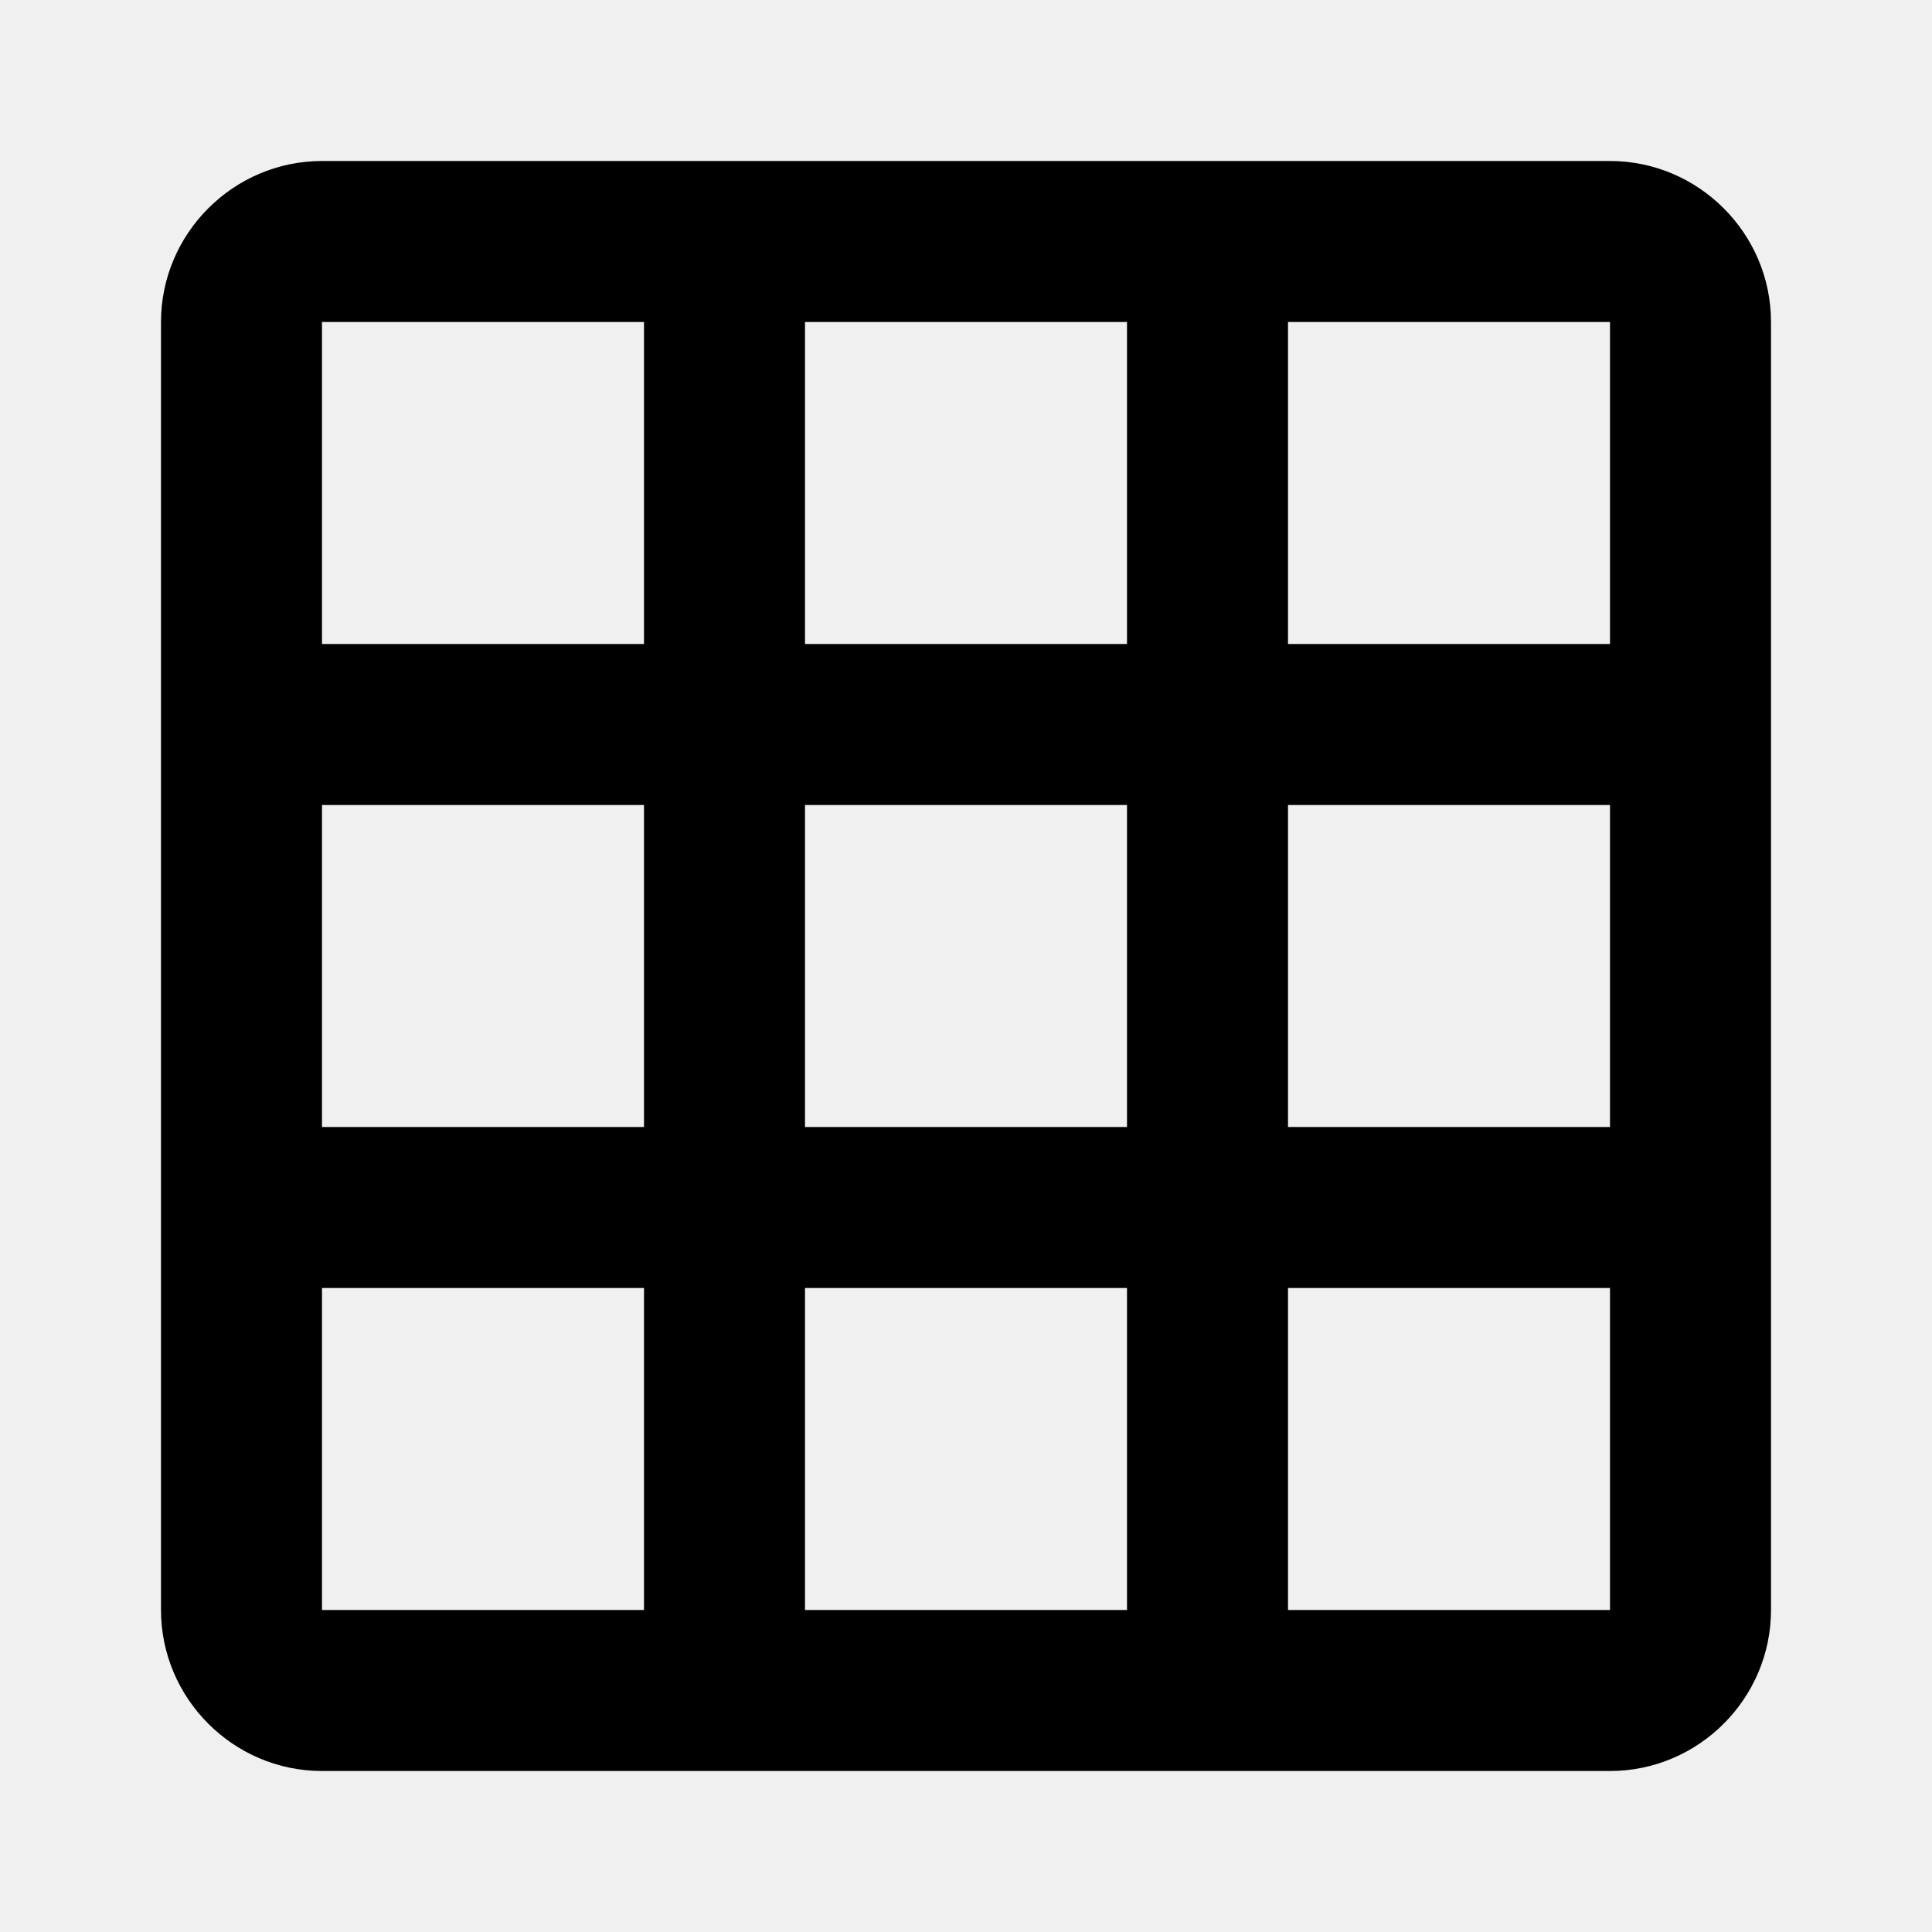
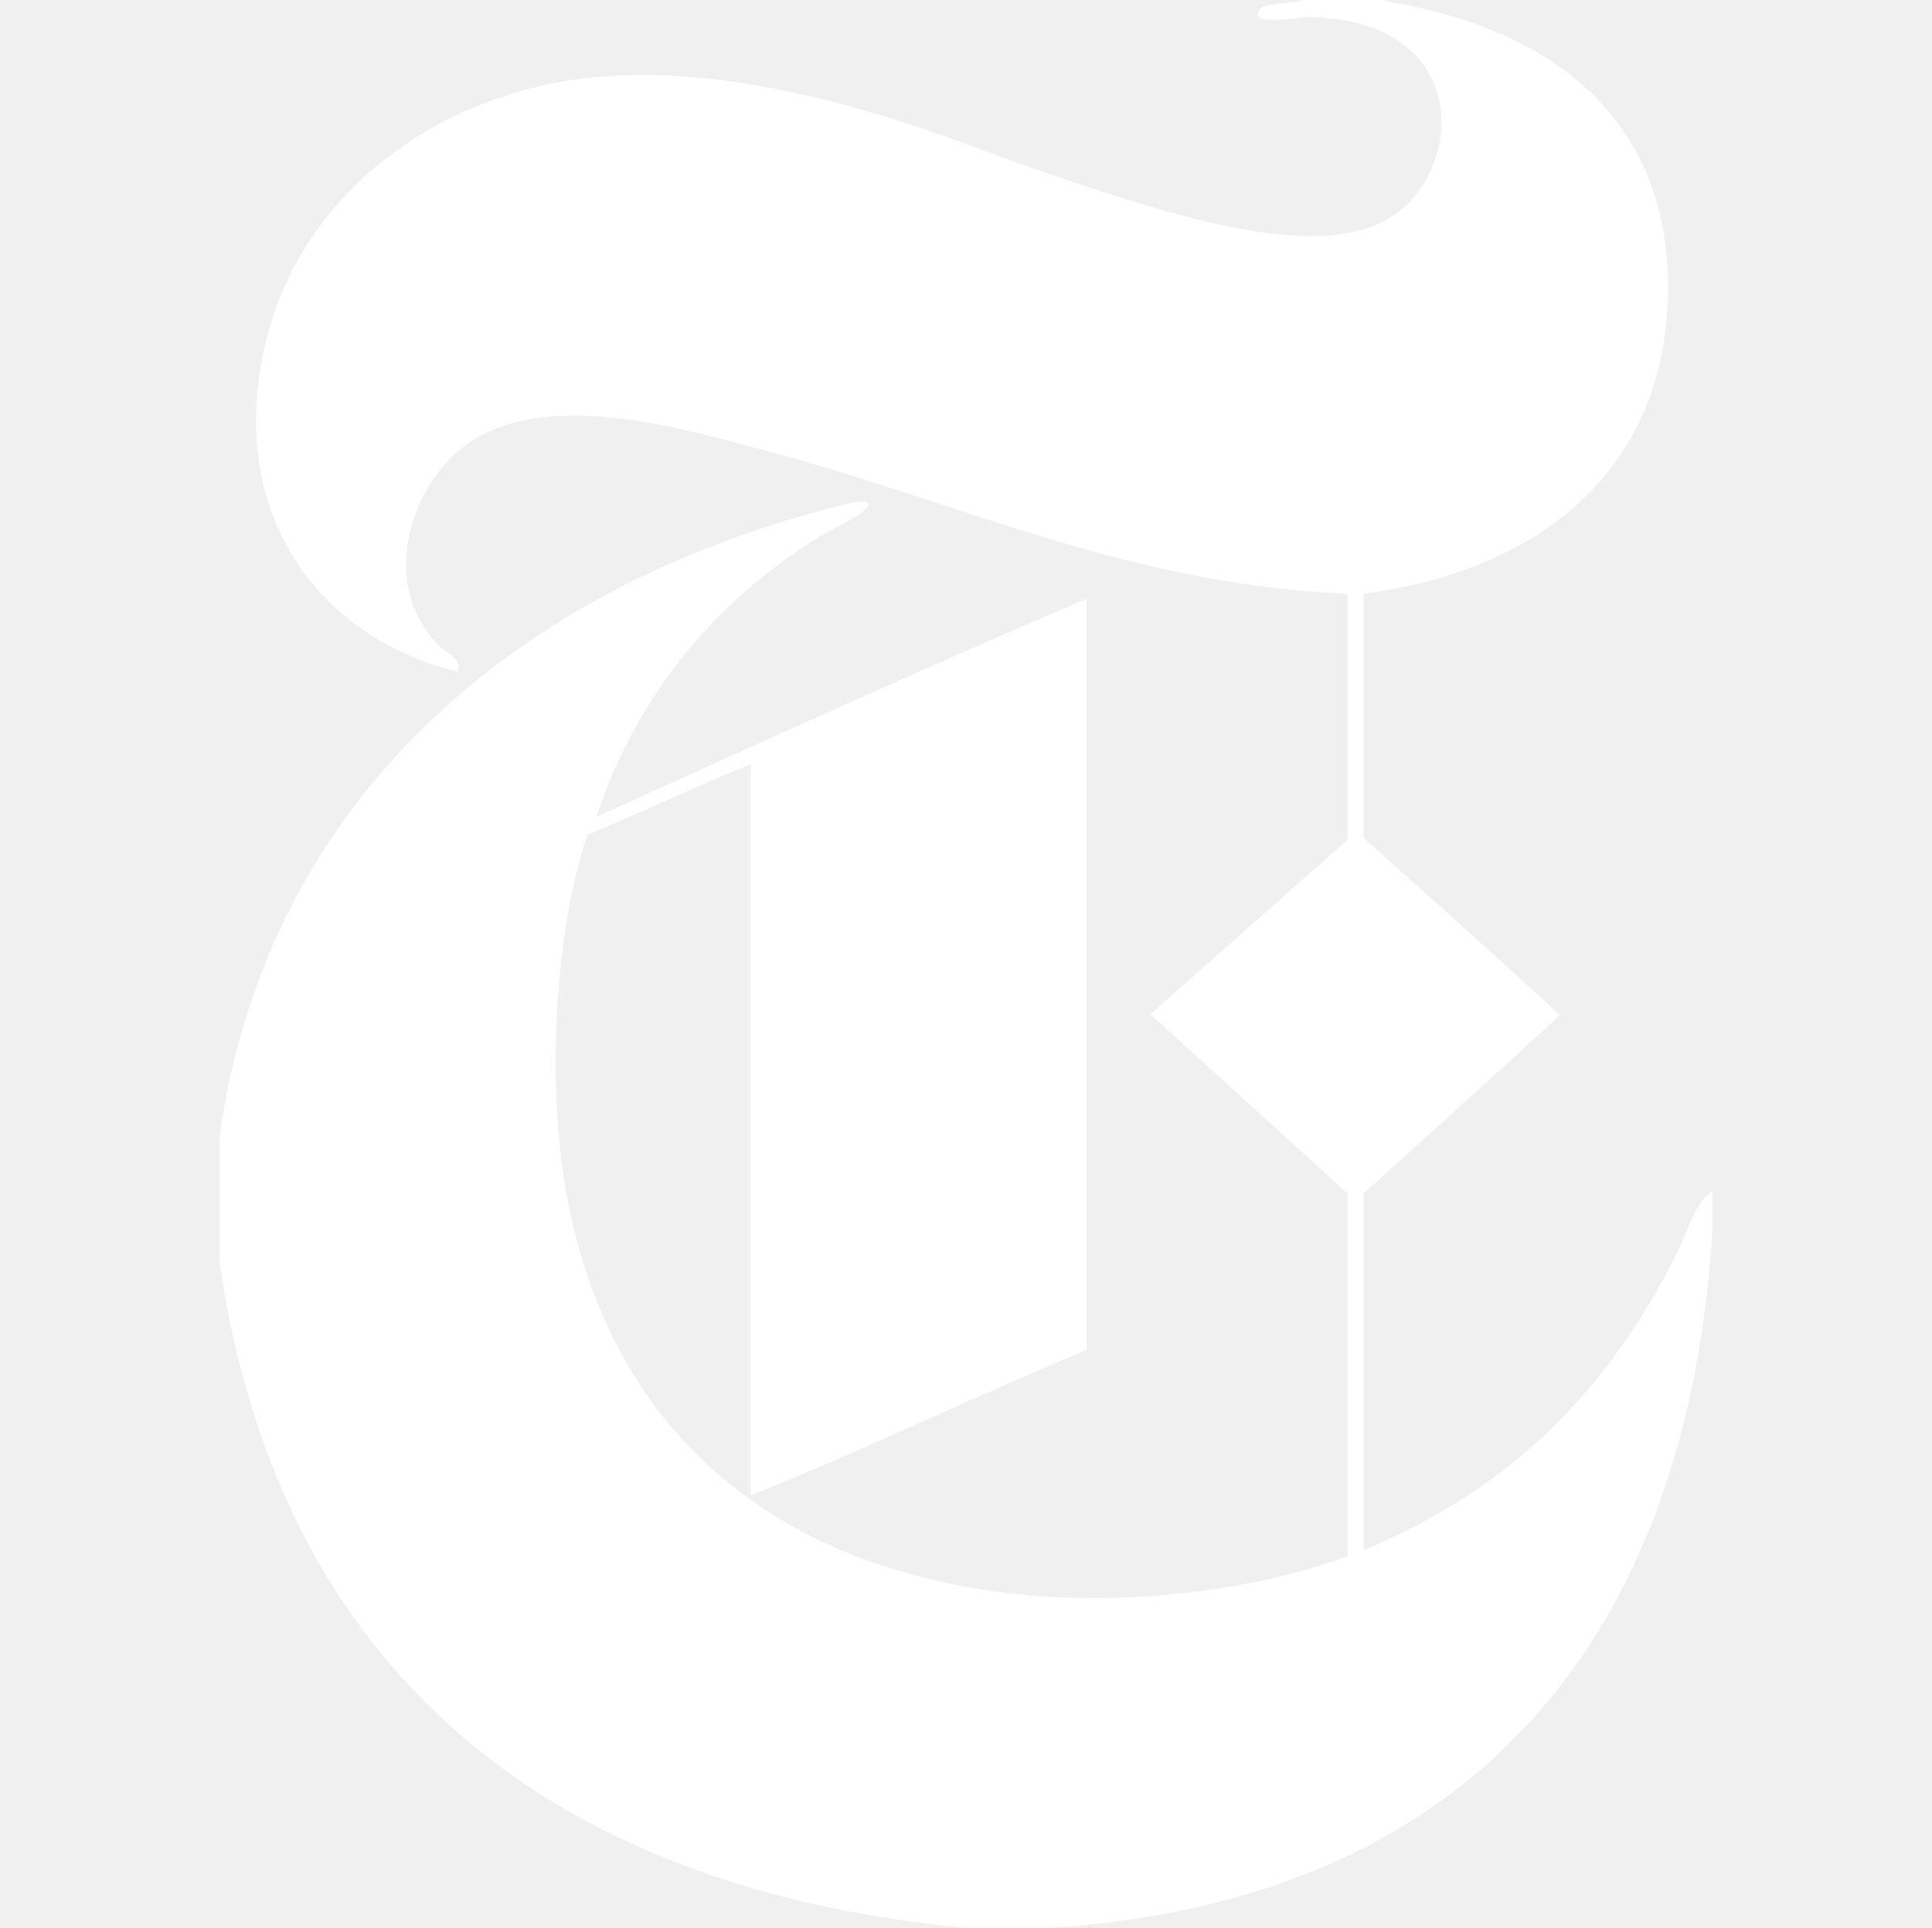
- <svg xmlns="http://www.w3.org/2000/svg" fill="#000000" height="48" viewBox="0 0 24 24" width="48">
-   <path d="M0 0h24v24H0z" fill="none" />
-   <path d="M20 2H4c-1.1 0-2 .9-2 2v16c0 1.1.9 2 2 2h16c1.1 0 2-.9 2-2V4c0-1.1-.9-2-2-2zM8 20H4v-4h4v4zm0-6H4v-4h4v4zm0-6H4V4h4v4zm6 12h-4v-4h4v4zm0-6h-4v-4h4v4zm0-6h-4V4h4v4zm6 12h-4v-4h4v4zm0-6h-4v-4h4v4zm0-6h-4V4h4v4z" />
+ <svg xmlns="http://www.w3.org/2000/svg" version="1.1" id="Layer_1" x="0px" y="0px" width="100%" height="100%" viewBox="0 0 157.68 157.348" enable-background="new 0 0 157.68 157.348" xml:space="preserve">
+   <g>
+     <path fill-rule="evenodd" clip-rule="evenodd" fill="#FFFFFF" d="M106.325,0c2.223,0,4.445,0,6.668,0c0,0.027,0,0.054,0,0.081   c13.277,2.141,23.863,9.445,23.094,24.883c-0.703,14.115-11.136,21.697-24.802,23.501c0,3.294,0,19.922,0,19.922   s12.126,10.819,16.02,14.474c-4.07,3.783-16.02,14.556-16.02,14.556s0,21.968,0,29.111c11.856-4.887,19.903-12.952,25.533-24.15   c0.839-1.668,1.567-4.35,2.928-5.123c0,1.139,0,2.276,0,3.415c-2.102,33.029-19.6,54.447-53.994,56.678c-2.358,0-4.717,0-7.075,0   c-34.547-3.353-56.008-21.601-60.744-54.238c0-3.496,0-6.993,0-10.489c3.97-27.733,24.565-44.779,50.498-51.312   c0.785-0.198,2.27-0.625,2.439-0.163c0.206,0.561-3.147,2.149-3.497,2.358c-8.594,5.142-15.37,12.999-18.703,23.175   c13.226-5.991,26.723-12.147,40.008-17.809c0,20.438,0,40.875,0,61.313c-9.211,3.827-18.294,8.217-27.404,11.873   c0-19.896,0-39.792,0-59.687c-4.53,1.84-8.834,3.905-13.336,5.773c-2.677,7.931-3.324,20.324-1.708,29.274   c3.333,18.455,15.742,29.711,34.722,32.445c9.666,1.393,20.944,0.163,29.03-2.846c0-7.594,0-29.6,0-29.6L93.884,82.78l16.101-14.23   c0,0,0-16.646,0-20.085c-17.871-0.745-31.462-7.402-47.001-11.547c-6.835-1.823-17.412-5.073-24.151-1.138   c-5.159,3.012-8.258,11.857-2.846,17.077c0.476,0.458,1.75,0.873,1.382,1.951c-10.442-2.448-18.855-11.882-15.856-26.103   C23.816,17.772,32.484,9.951,43.548,7.156c11.726-2.962,25.676,1.026,35.617,4.716c5.204,1.932,10.516,3.827,16.345,5.448   c5.013,1.394,13.13,3.324,17.89,0.488c3.672-2.188,5.891-8.161,2.765-12.522c-1.848-2.579-5.283-3.867-9.514-3.903   c-0.382-0.003-3.801,0.595-3.984-0.082C102.331,0.069,105.409,0.411,106.325,0z" />
+   </g>
</svg>
